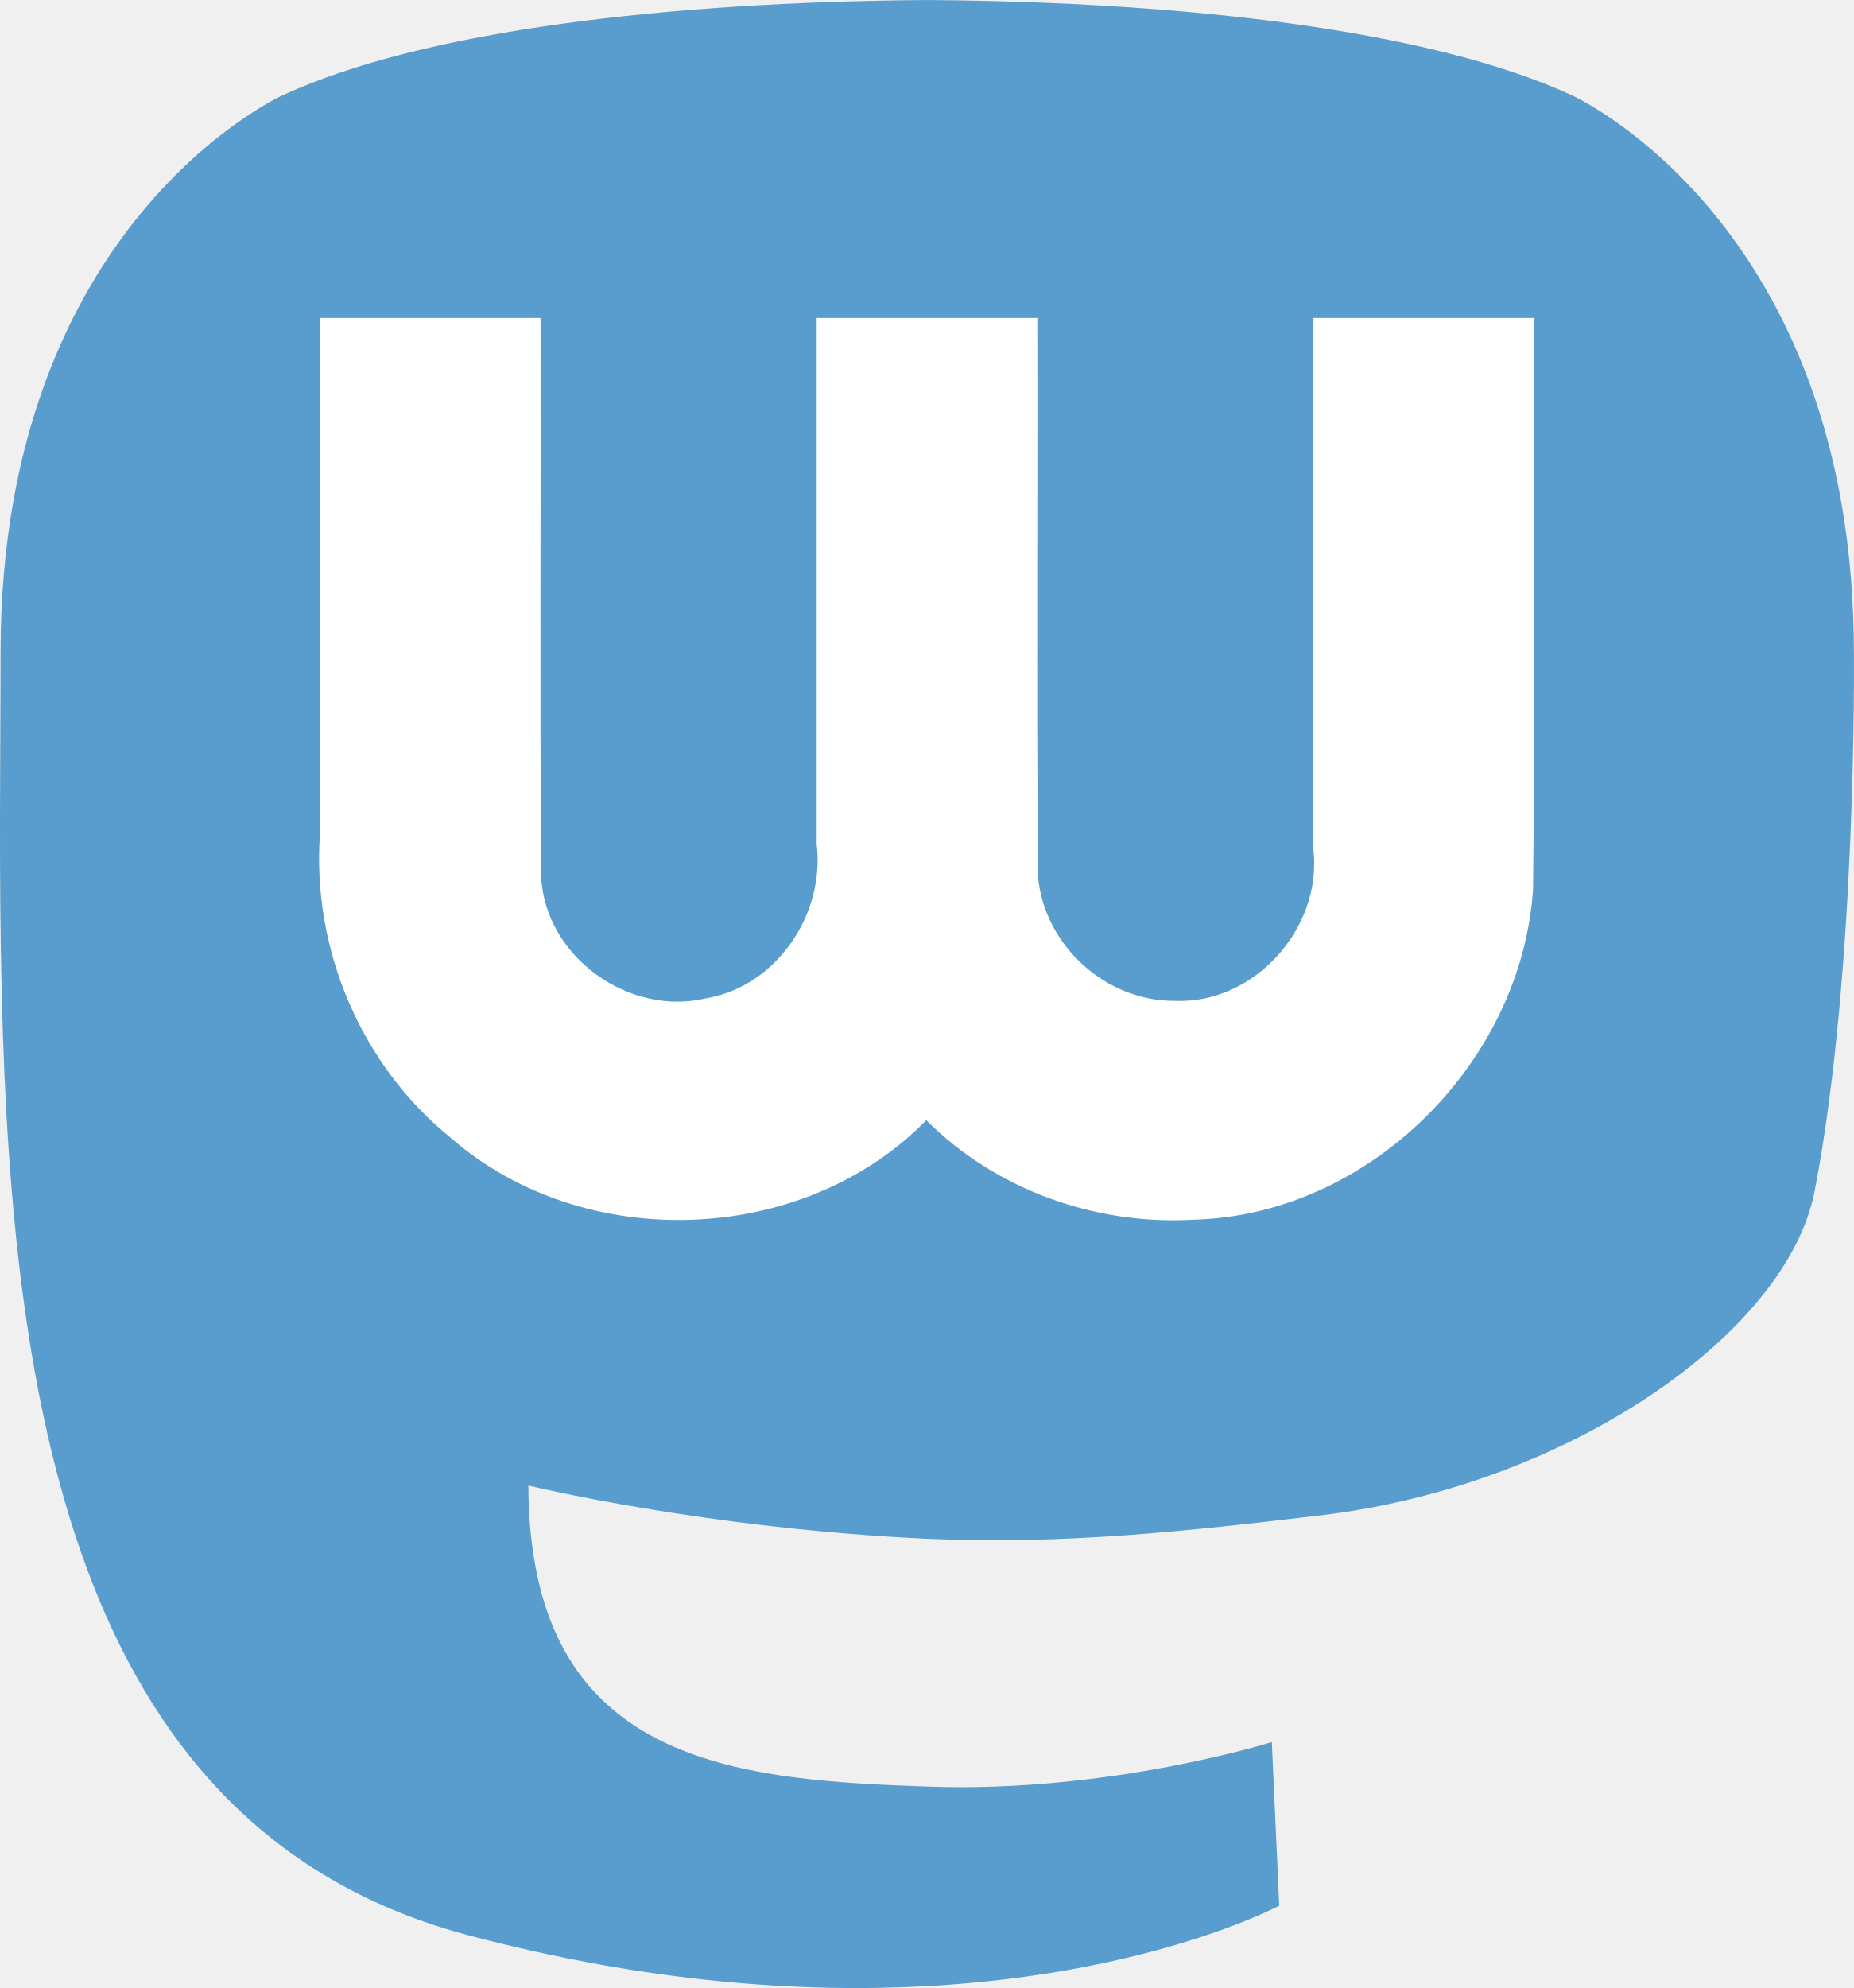
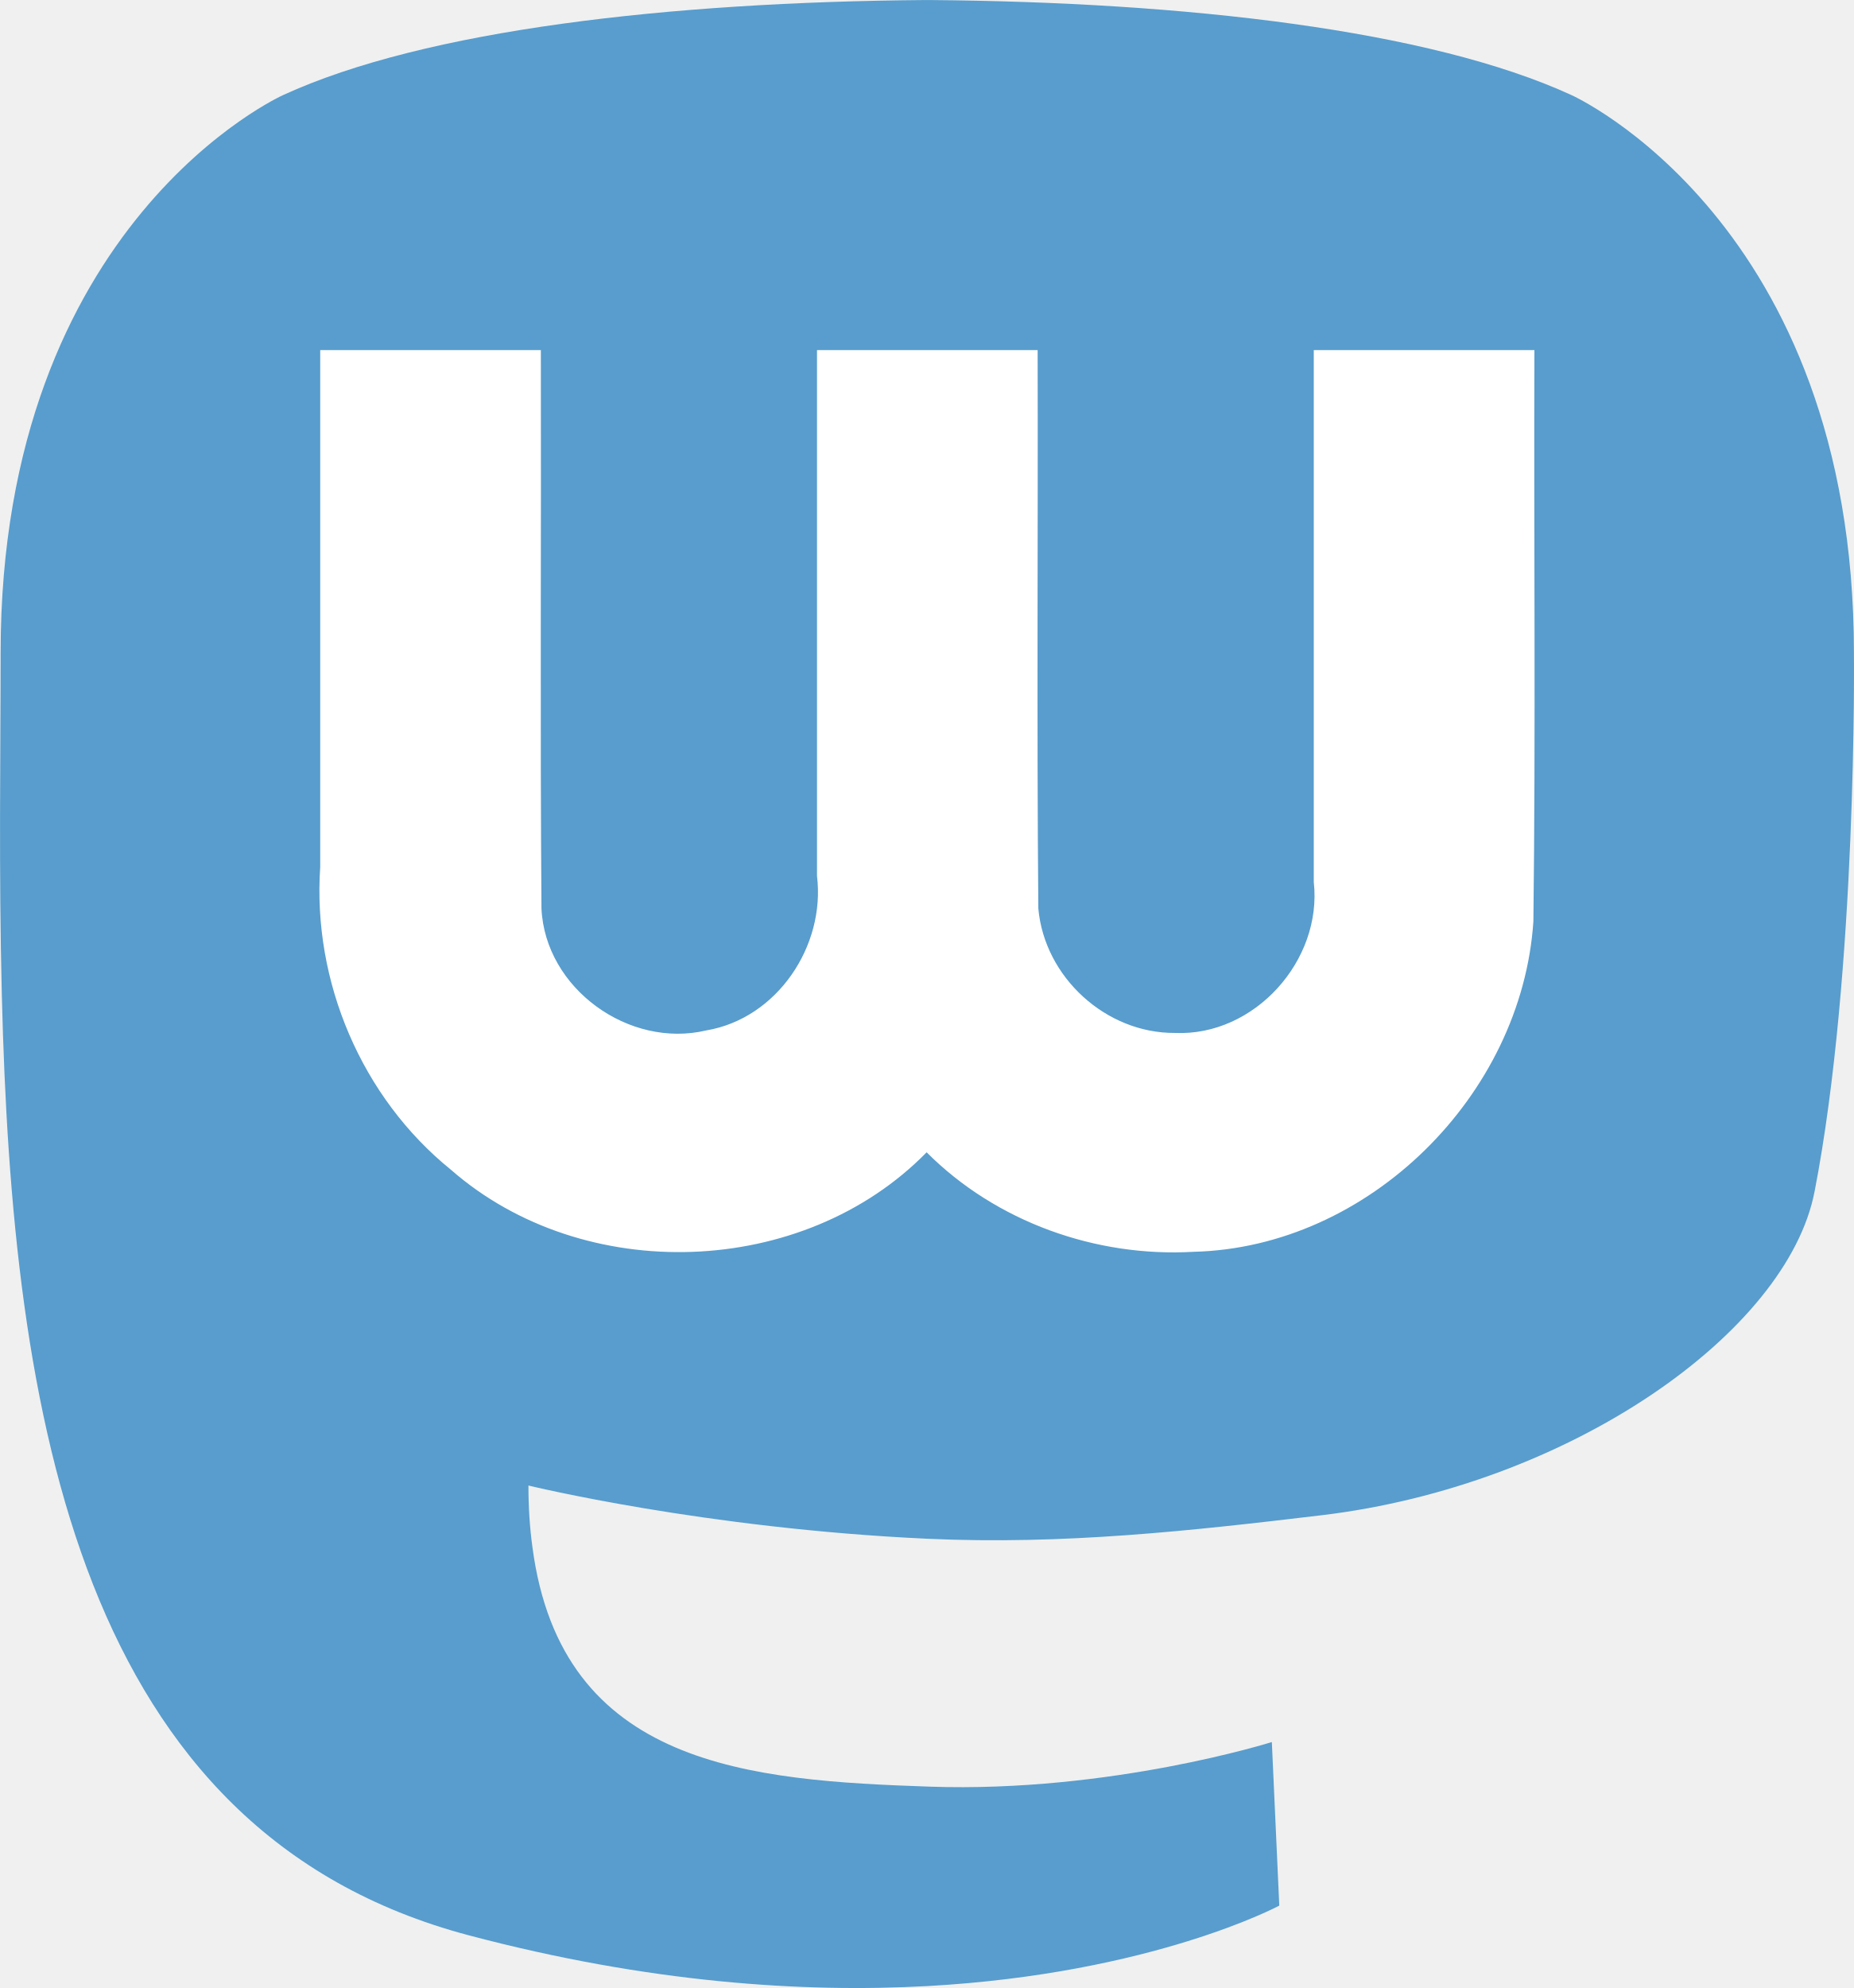
- <svg xmlns="http://www.w3.org/2000/svg" width="61.077mm" height="65.478mm" viewBox="0 0 216.414 232.01" version="1.1" id="svg4661">
-   <defs id="defs4665" />
-   <g id="g4589" transform="matrix(3.543307,0,0,3.543307,-263.84,-410.1762)" style="opacity:1">
-     <g id="g4552">
-       <path style="fill:#589dcd;fill-opacity:1;stroke-width:0.282" d="m 134.238,155.014 c -0.898,4.619 -8.041,9.674 -16.245,10.654 -4.278,0.51 -8.49,0.98 -12.982,0.774 -7.346,-0.337 -13.142,-1.753 -13.142,-1.753 0,0.715 0.044,1.396 0.132,2.033 0.955,7.249 7.188,7.684 13.093,7.886 5.959,0.204 11.266,-1.469 11.266,-1.469 l 0.245,5.388 c 0,0 -4.168,2.238 -11.594,2.65 -4.095,0.225 -9.179,-0.103 -15.101,-1.67 -12.843,-3.399 -15.052,-17.09 -15.39,-30.981 -0.103,-4.124 -0.04,-8.013 -0.04,-11.266 0,-14.204 9.307,-18.368 9.307,-18.368 4.693,-2.155 12.745,-3.061 21.116,-3.13 h 0.206 c 8.371,0.068 16.429,0.975 21.121,3.13 0,0 9.306,4.163 9.306,18.368 0,0 0.117,10.48 -1.298,17.756" id="path4517" />
-       <g aria-label="W" transform="matrix(0.2380952,0,0,0.2380952,12.42857,19.5496)" style="font-style:normal;font-weight:normal;font-size:40px;line-height:125%;font-family:sans-serif;letter-spacing:0px;word-spacing:0px;fill:#000000;fill-opacity:1;stroke:none;stroke-width:1.111px;stroke-linecap:butt;stroke-linejoin:miter;stroke-opacity:1" id="flowRoot4541">
-         <path style="font-style:normal;font-variant:normal;font-weight:normal;font-stretch:normal;font-size:192px;font-family:'Spin Cycle';-inkscape-font-specification:'Spin Cycle';fill:#ffffff;stroke-width:1.111px" d="m 423.072,542.541 c 10.987,0.484 20.419,-10.033 19.2,-20.874 0,-24.53 0,-49.06 0,-73.59 10.176,0 20.352,0 30.528,0 -0.09,26.345 0.182,52.7 -0.142,79.04 -1.593,24.033 -22.775,45.103 -47.015,45.7 -13.526,0.78 -27.327,-4.132 -36.939,-13.764 -17.08,17.453 -47.459,18.466 -65.808,2.424 -12.383,-10.012 -19.183,-26.053 -18.096,-41.903 0,-23.832 0,-47.665 0,-71.497 10.176,0 20.352,0 30.528,0 0.055,25.746 -0.111,51.498 0.084,77.241 0.505,11.08 12.107,19.412 22.8,16.875 9.799,-1.646 16.511,-11.68 15.324,-21.363 0,-24.251 0,-48.502 0,-72.753 10.176,0 20.352,0 30.528,0 0.063,25.747 -0.127,51.502 0.096,77.244 0.847,9.51 9.353,17.287 18.912,17.22 z" id="path4545" />
-       </g>
-     </g>
-   </g>
+ <svg xmlns="http://www.w3.org/2000/svg" version="1.1" viewBox="0 0 216.41 232.01">
+   <path d="m211.81 139.09c-3.181 16.366-28.492 34.278-57.562 37.749-15.159 1.809-30.084 3.471-45.999 2.741-26.028-1.192-46.565-6.213-46.565-6.213 0 2.534 0.156 4.946 0.469 7.202 3.384 25.686 25.47 27.225 46.391 27.943 21.116 0.722 39.919-5.206 39.919-5.206l0.868 19.09s-14.77 7.931-41.081 9.39c-14.509 0.798-32.524-0.365-53.506-5.919-45.507-12.045-53.334-60.554-54.531-109.77-0.365-14.614-0.14-28.394-0.14-39.919 0-50.33 32.976-65.083 32.976-65.083 16.628-7.636 45.159-10.847 74.82-11.09h0.729c29.661 0.242 58.211 3.454 74.837 11.09 0 0 32.975 14.753 32.975 65.083 0 0 0.414 37.134-4.599 62.915" fill="#589dcd" />
+   <path d="m137.16 120.55c9.269 0.408 17.226-8.464 16.198-17.61v-62.084h25.755c-0.076 22.226 0.154 44.46-0.12 66.681-1.344 20.276-19.214 38.051-39.664 38.555-11.411 0.658-23.054-3.486-31.163-11.612-14.41 14.724-40.038 15.579-55.519 2.045-10.447-8.446-16.184-21.979-15.267-35.351v-60.318h25.755c0.047 21.721-0.094 43.446 0.071 65.164 0.426 9.348 10.214 16.377 19.235 14.236 8.267-1.388 13.93-9.854 12.928-18.023v-61.377h25.755c0.053 21.721-0.107 43.449 0.081 65.166 0.715 8.023 7.891 14.584 15.955 14.528z" fill="#fff" />
</svg>
